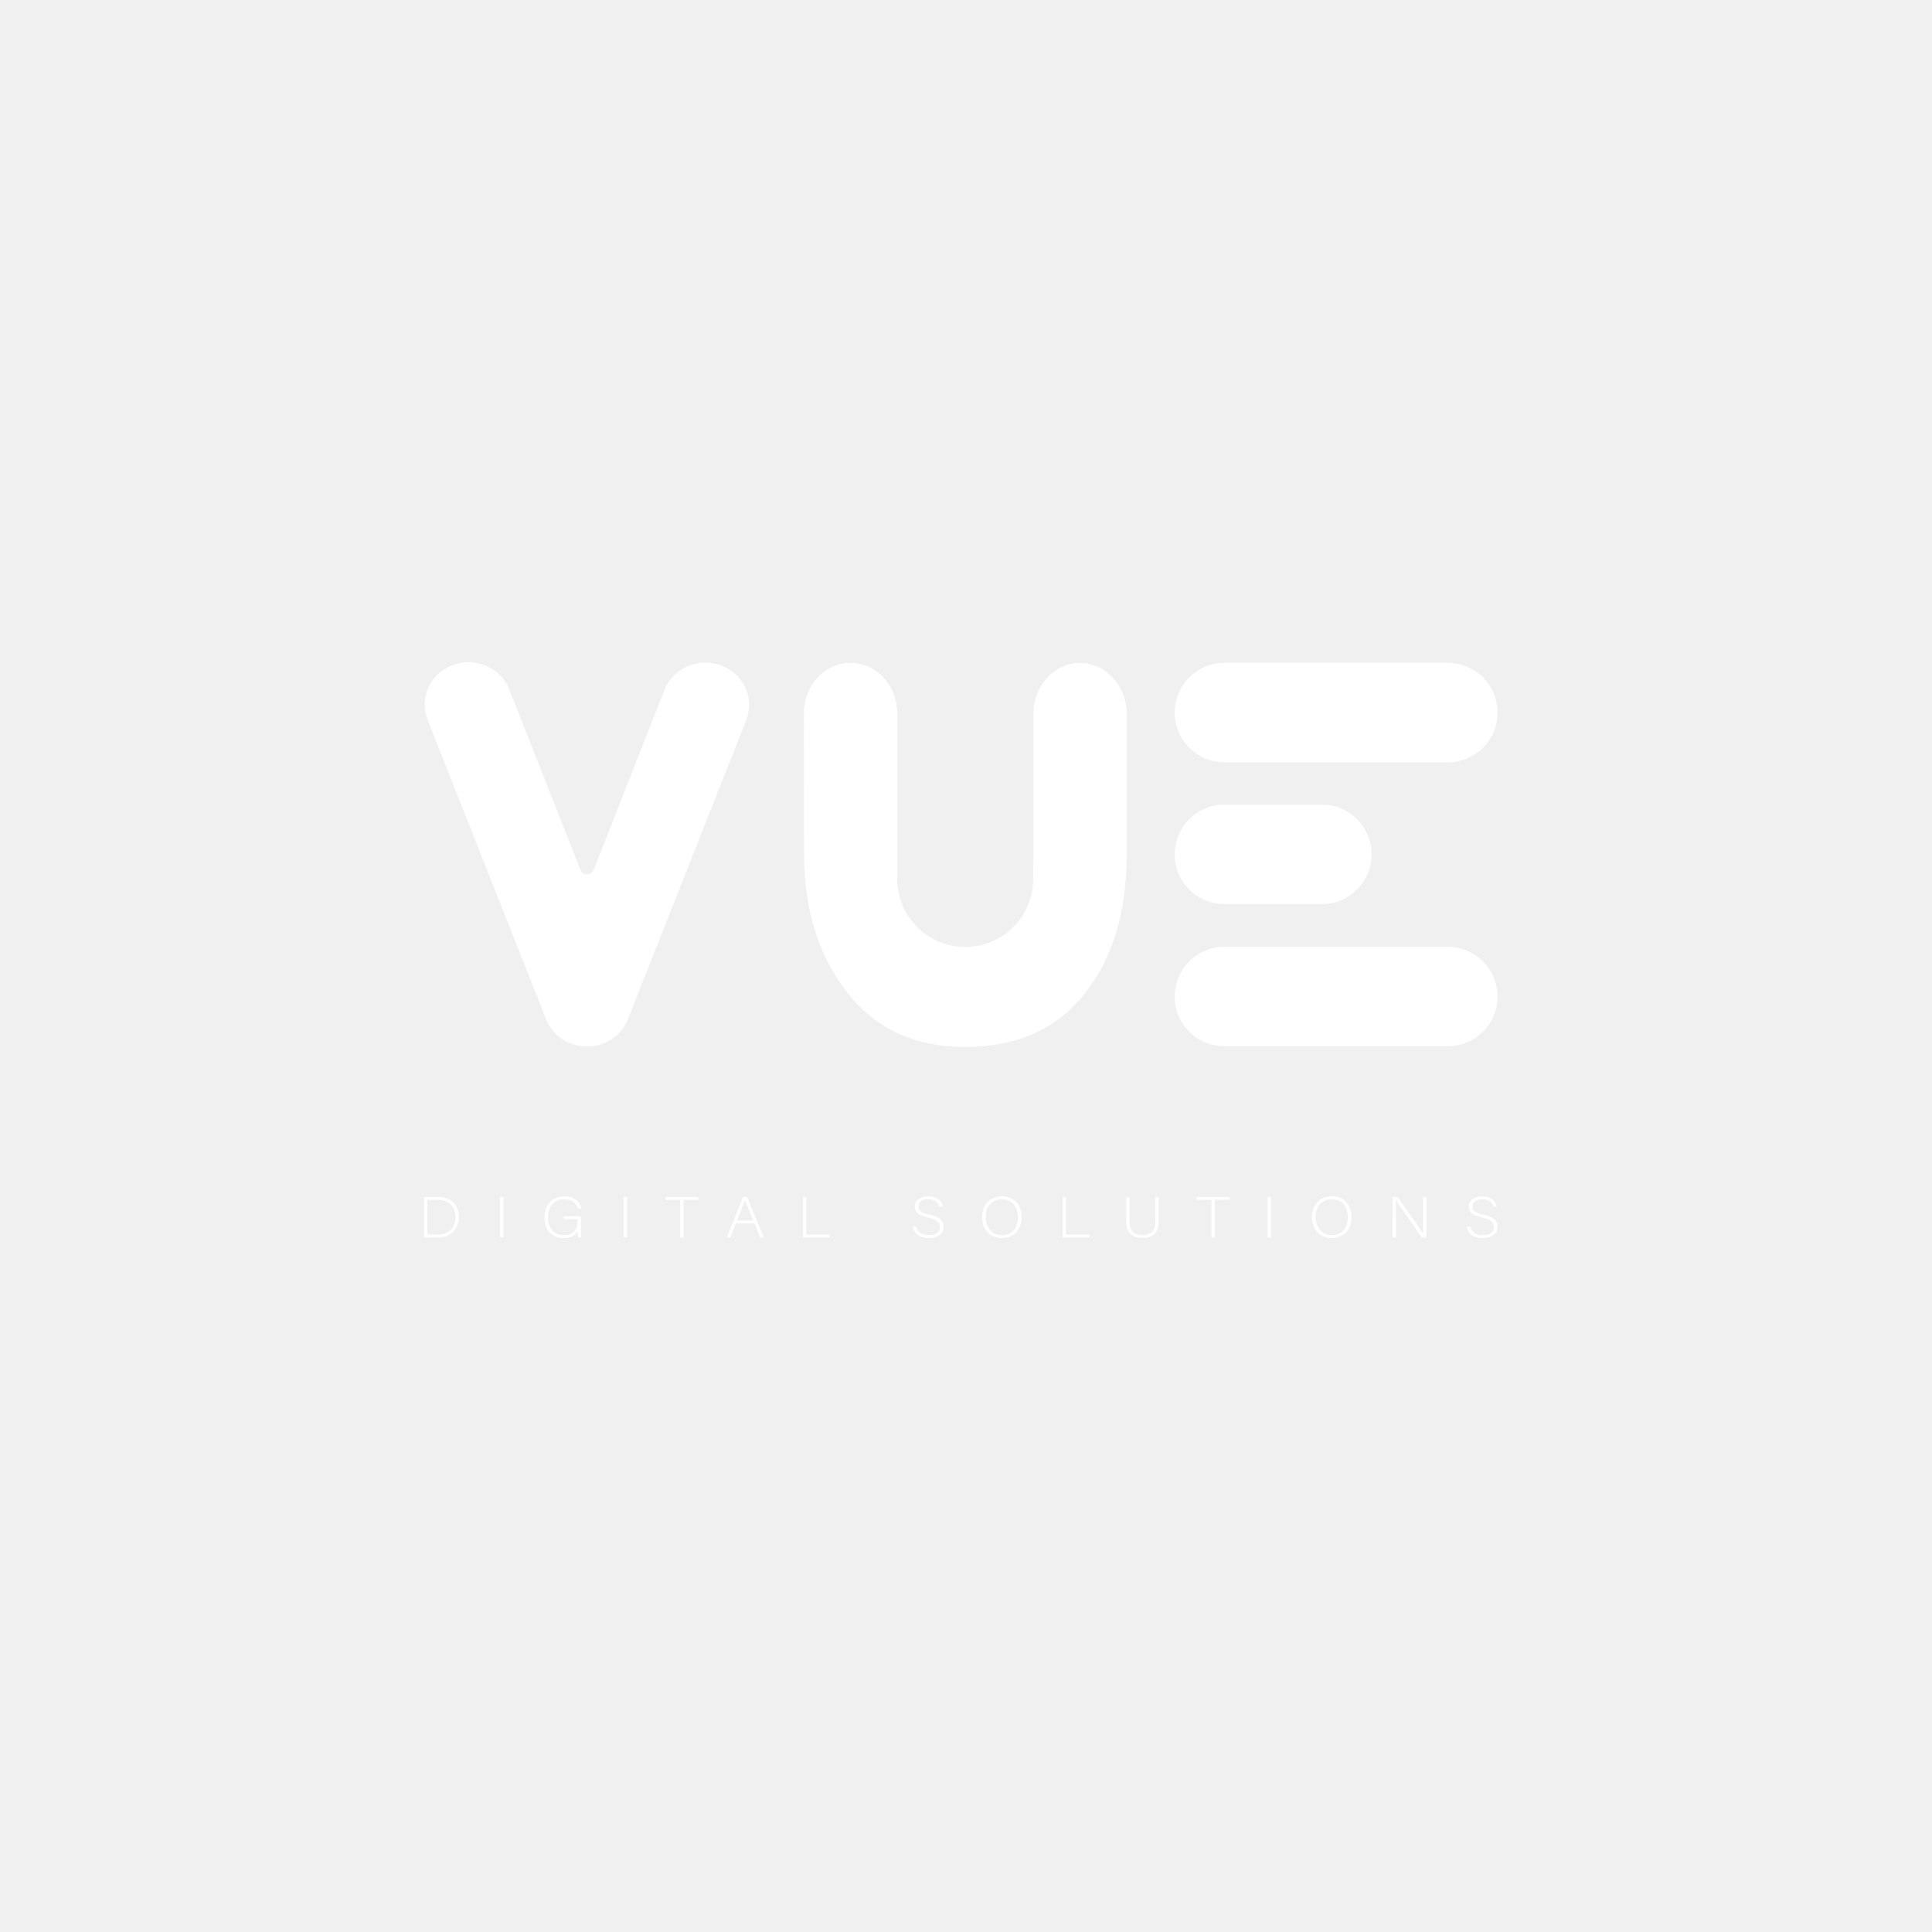
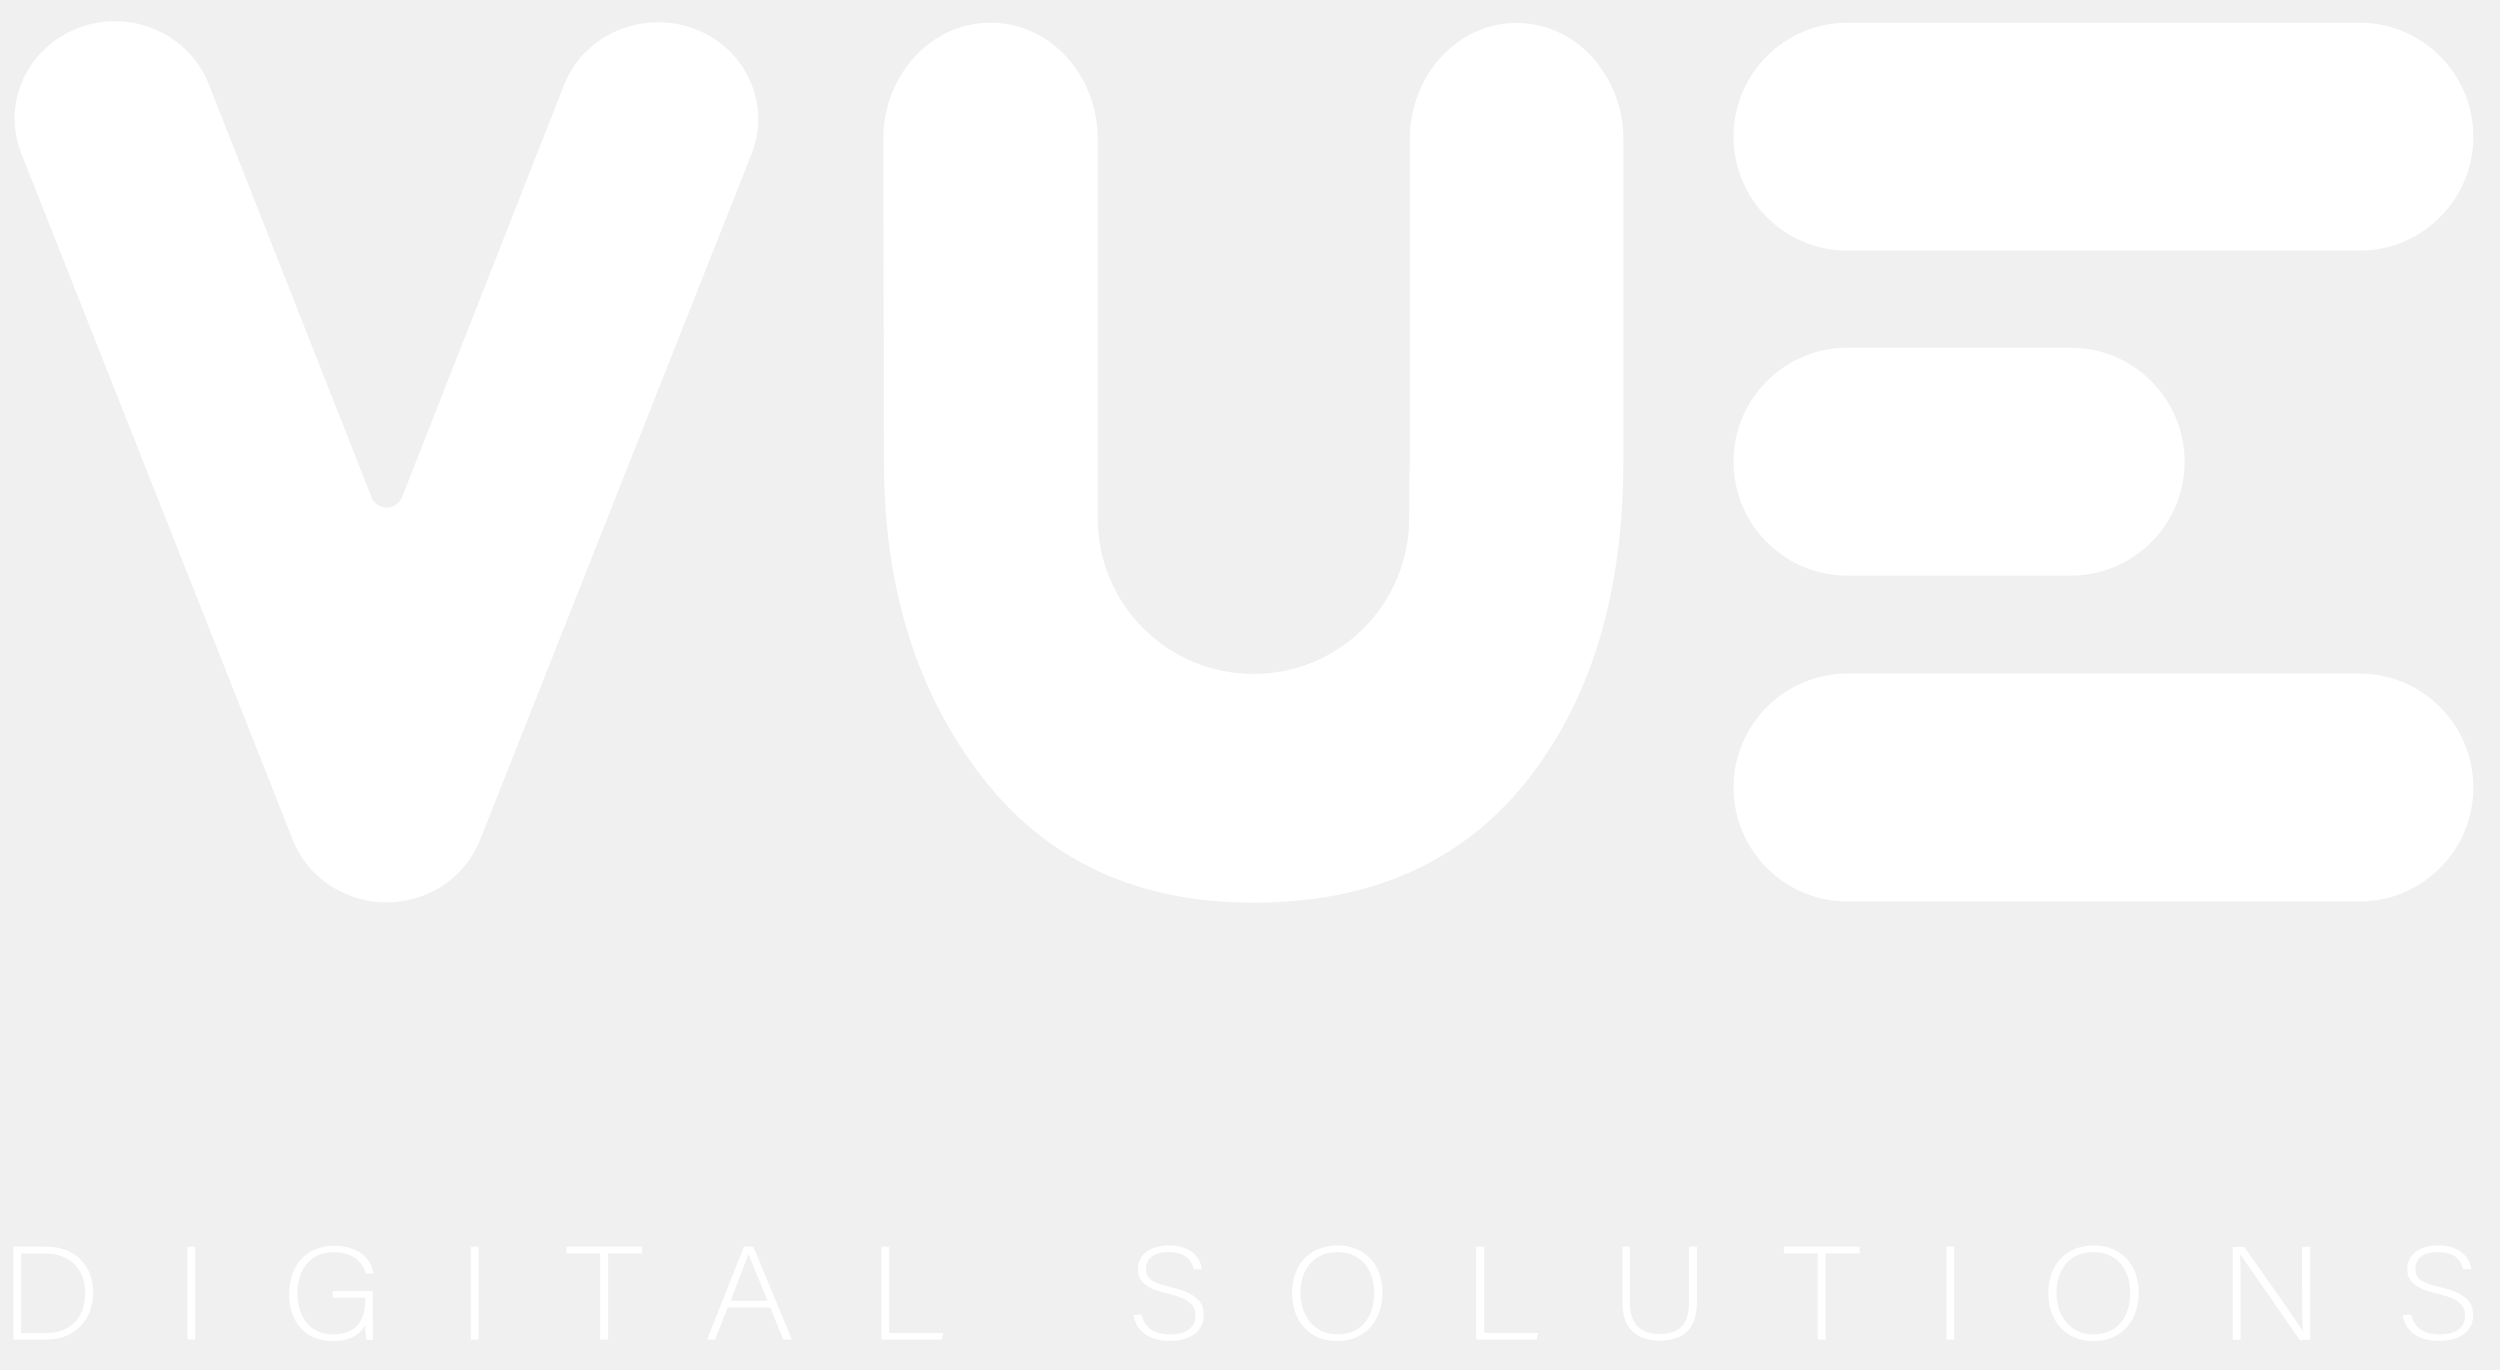
- <svg xmlns="http://www.w3.org/2000/svg" viewBox="0 0 1200 1200">
-   <defs>
-     <style>.cls-1{fill:#fff;}</style>
-   </defs>
-   <g id="Layer_2" data-name="Layer 2">
-     <path class="cls-1" d="M263.4,743.45h9c7.48,0,12.67,4.82,12.67,12.38S280,768.64,272.4,768.64h-9Zm2.1,23.39h6.59c7.21,0,10.76-4.68,10.76-10.9,0-5.55-3.2-10.69-10.76-10.69H265.5Z" />
-     <path class="cls-1" d="M312.69,743.45v25.19h-2.1V743.45Z" />
-     <path class="cls-1" d="M360.85,768.64H359.1a17.38,17.38,0,0,1-.27-4c-1,1.73-3.12,4.32-8.81,4.32-7.83,0-11.85-5.51-11.85-12.67,0-7.52,4.29-13.17,12.28-13.17,5.88,0,9.78,2.84,10.64,7.48H359c-1.17-3.56-3.85-5.68-8.61-5.68-6.82,0-9.94,4.89-9.94,11.26,0,5.76,3,11,9.67,11s8.73-4.1,8.73-9.68v-.29H350v-1.8h10.83Z" />
-     <path class="cls-1" d="M389.49,743.45v25.19h-2.1V743.45Z" />
-     <path class="cls-1" d="M422.46,745.25H413.3v-1.8h20.5v1.8h-9.2v23.39h-2.14Z" />
-     <path class="cls-1" d="M457.06,759.93l-3.47,8.71h-2.14l10-25.19H464l10.45,25.19h-2.3l-3.55-8.71Zm10.79-1.8c-3-7.49-4.6-11.09-5.14-12.78h0c-.66,1.91-2.42,6.37-4.87,12.78Z" />
-     <path class="cls-1" d="M498.71,743.45h2.1v23.39h14.66l-.39,1.8H498.71Z" />
-     <path class="cls-1" d="M569.2,761.88c.82,3.34,3.23,5.32,7.71,5.32,5,0,6.9-2.3,6.9-5s-1.36-4.6-7.36-6c-5.77-1.33-8.27-3.06-8.27-6.7,0-3.31,2.62-6.4,8.46-6.4,6,0,8.53,3.38,8.89,6.44h-2.19c-.62-2.7-2.53-4.64-6.82-4.64-3.93,0-6.08,1.69-6.08,4.49s1.8,3.86,6.82,5c7.68,1.76,8.81,4.61,8.81,7.63,0,3.71-2.92,6.91-9.23,6.91-6.82,0-9.32-3.67-9.82-7Z" />
-     <path class="cls-1" d="M634.54,755.86c0,6.88-4,13.14-12.39,13.14-7.68,0-12.16-5.72-12.16-13s4.33-12.95,12.43-12.95C629.91,743.09,634.54,748.52,634.54,755.86Zm-22.29.08c0,5.79,3.47,11.26,10,11.26,7.05,0,10-5.32,10-11.3s-3.35-11-9.93-11C615.33,744.89,612.25,750.25,612.25,755.94Z" />
-     <path class="cls-1" d="M660,743.45h2.11v23.39h14.65l-.39,1.8H660Z" />
-     <path class="cls-1" d="M701.56,743.45v15.26c0,6.69,4.09,8.42,8,8.42,4.56,0,8-1.76,8-8.42V743.45h2.14V758.6c0,7.88-4.52,10.33-10.17,10.33-5.37,0-10-2.7-10-10V743.45Z" />
-     <path class="cls-1" d="M752.45,745.25h-9.16v-1.8h20.5v1.8h-9.2v23.39h-2.14Z" />
-     <path class="cls-1" d="M789.43,743.45v25.19h-2.11V743.45Z" />
-     <path class="cls-1" d="M839.46,755.86c0,6.88-4,13.14-12.39,13.14-7.68,0-12.16-5.72-12.16-13s4.33-12.95,12.43-12.95C834.82,743.09,839.46,748.52,839.46,755.86Zm-22.29.08c0,5.79,3.47,11.26,10,11.26,7.06,0,10-5.32,10-11.3s-3.35-11-9.94-11C820.25,744.89,817.17,750.25,817.17,755.94Z" />
-     <path class="cls-1" d="M864.94,768.64V743.45h3.12c4.25,6,14.22,20.12,15.94,22.85h0c-.24-3.63-.2-7.34-.2-11.44V743.45H886v25.19H883.1c-4.05-5.83-14.18-20.48-16.13-23.25h0c.19,3.31.15,7,.15,11.55v11.7Z" />
-     <path class="cls-1" d="M913.3,761.88c.82,3.34,3.23,5.32,7.71,5.32,5,0,6.9-2.3,6.9-5s-1.36-4.6-7.37-6c-5.76-1.33-8.26-3.06-8.26-6.7,0-3.31,2.61-6.4,8.46-6.4s8.53,3.38,8.88,6.44h-2.18c-.62-2.7-2.53-4.64-6.82-4.64-3.93,0-6.08,1.69-6.08,4.49s1.8,3.86,6.82,5c7.68,1.76,8.81,4.61,8.81,7.63,0,3.71-2.92,6.91-9.24,6.91-6.81,0-9.31-3.67-9.82-7Z" />
+ <svg xmlns="http://www.w3.org/2000/svg" version="1.1" id="Layer_1" x="0px" y="0px" viewBox="0 0 1200 657.6" style="enable-background:new 0 0 1200 657.6;" xml:space="preserve">
+   <style type="text/css">
+ 	.st0{fill:#FFFFFF;}
+ </style>
+   <g id="Layer_2_1_">
+     <path class="st0" d="M6.4,598.4h15.9c13.2,0,22.4,8.5,22.4,21.9s-9,22.7-22.4,22.7H6.4V598.4z M10.1,639.9h11.7   c12.8,0,19.1-8.3,19.1-19.3c0-9.8-5.7-18.9-19.1-18.9H10.1V639.9z" />
+     <path class="st0" d="M93.7,598.4v44.6h-3.7v-44.6H93.7z" />
+     <path class="st0" d="M179,643.1h-3.1c-0.4-2.3-0.6-4.7-0.5-7.1c-1.8,3.1-5.5,7.7-15.6,7.7c-13.9,0-21-9.8-21-22.4   c0-13.3,7.6-23.3,21.7-23.3c10.4,0,17.3,5,18.8,13.2h-3.7c-2.1-6.3-6.8-10.1-15.2-10.1c-12.1,0-17.6,8.7-17.6,19.9   c0,10.2,5.3,19.5,17.1,19.5s15.5-7.3,15.5-17.1v-0.5h-15.7v-3.2h19.2L179,643.1z" />
+     <path class="st0" d="M229.7,598.4v44.6H226v-44.6H229.7z" />
+     <path class="st0" d="M288.1,601.6h-16.2v-3.2h36.3v3.2h-16.3v41.4h-3.8L288.1,601.6z" />
+     <path class="st0" d="M349.3,627.6l-6.1,15.4h-3.8l17.7-44.6h4.5l18.5,44.6h-4.1l-6.3-15.4H349.3z M368.4,624.4   c-5.3-13.3-8.1-19.6-9.1-22.6l0,0c-1.2,3.4-4.3,11.3-8.6,22.6H368.4z" />
+     <path class="st0" d="M423.1,598.4h3.7v41.4h26l-0.7,3.2h-29V598.4z" />
+     <path class="st0" d="M547.9,631.1c1.5,5.9,5.7,9.4,13.7,9.4c8.9,0,12.2-4.1,12.2-8.9s-2.4-8.1-13-10.6   c-10.2-2.4-14.6-5.4-14.6-11.9c0-5.9,4.6-11.3,15-11.3c10.6,0,15.1,6,15.7,11.4H573c-1.1-4.8-4.5-8.2-12.1-8.2c-7,0-10.8,3-10.8,8   c0,5,3.2,6.8,12.1,8.9c13.6,3.1,15.6,8.2,15.6,13.5c0,6.6-5.2,12.2-16.3,12.2c-12.1,0-16.5-6.5-17.4-12.4L547.9,631.1z" />
+     <path class="st0" d="M663.6,620.4c0,12.2-7.1,23.3-21.9,23.3c-13.6,0-21.5-10.1-21.5-23s7.7-22.9,22-22.9   C655.4,597.8,663.6,607.4,663.6,620.4z M624.2,620.6c0,10.3,6.1,19.9,17.7,19.9c12.5,0,17.7-9.4,17.7-20c0-10.6-5.9-19.5-17.6-19.5   C629.6,601,624.2,610.5,624.2,620.6z" />
+     <path class="st0" d="M708.7,598.4h3.7v41.4h25.9l-0.7,3.2h-29V598.4z" />
+     <path class="st0" d="M782.3,598.4v27c0,11.8,7.2,14.9,14.2,14.9c8.1,0,14.2-3.1,14.2-14.9v-27h3.8v26.8c0,14-8,18.3-18,18.3   c-9.5,0-17.7-4.8-17.7-17.7v-27.4H782.3z" />
+     <path class="st0" d="M872.5,601.6h-16.2v-3.2h36.3v3.2h-16.3v41.4h-3.8V601.6z" />
+     <path class="st0" d="M938,598.4v44.6h-3.7v-44.6H938z" />
+     <path class="st0" d="M1026.6,620.4c0,12.2-7.1,23.3-21.9,23.3c-13.6,0-21.5-10.1-21.5-23s7.7-22.9,22-22.9   C1018.3,597.8,1026.6,607.4,1026.6,620.4z M987.1,620.6c0,10.3,6.1,19.9,17.7,19.9c12.5,0,17.7-9.4,17.7-20   c0-10.6-5.9-19.5-17.6-19.5C992.5,601,987.1,610.5,987.1,620.6L987.1,620.6z" />
+     <path class="st0" d="M1071.7,643.1v-44.6h5.5c7.5,10.6,25.2,35.6,28.2,40.5l0,0c-0.4-6.4-0.4-13-0.4-20.3v-20.2h3.9v44.6h-5.1   c-7.2-10.3-25.1-36.3-28.6-41.2l0,0c0.3,5.9,0.3,12.4,0.3,20.5v20.7H1071.7z" />
+     <path class="st0" d="M1157.3,631.1c1.5,5.9,5.7,9.4,13.7,9.4c8.9,0,12.2-4.1,12.2-8.9s-2.4-8.1-13.1-10.6   c-10.2-2.4-14.6-5.4-14.6-11.9c0-5.9,4.6-11.3,15-11.3s15.1,6,15.7,11.4h-3.9c-1.1-4.8-4.5-8.2-12.1-8.2c-7,0-10.8,3-10.8,8   c0,5,3.2,6.8,12.1,8.9c13.6,3.1,15.6,8.2,15.6,13.5c0,6.6-5.2,12.2-16.4,12.2c-12.1,0-16.5-6.5-17.4-12.4L1157.3,631.1z" />
  </g>
-   <g id="Layer_1" data-name="Layer 1">
-     <path class="cls-1" d="M691.29,421a27.69,27.69,0,0,0-20.46-9.24c-16,0-28.94,14.12-28.94,31.55v87.5c0,.41,0,.81,0,1.21-.07,2.1-.16,4.19-.16,6.29v7.66a42.21,42.21,0,1,1-84.42,0V534.44c0-1,0-2.16,0-3.68v-87.5c0-17.43-13-31.55-28.94-31.55h-.16c-16,0-29,14.16-28.94,31.62l.16,87.43q0,50.93,26.42,85.23t73.77,34.3q47.79,0,74-33t26.2-86.54v-87.5A32.91,32.91,0,0,0,691.29,421Z" />
-     <path class="cls-1" d="M412.78,428.34l-44,111.89a4.46,4.46,0,0,1-8.3,0L316.38,428.34c-5.29-13.61-21-20.49-35-15.37s-21.16,20.31-15.87,33.93l.18.44,73.48,185.71c5.33,13.6,21,20.44,35.09,15.28A26.83,26.83,0,0,0,390,633.05l73.47-185.71c5.42-13.56-1.54-28.81-15.54-34s-29.75,1.49-35.17,15" />
-     <rect class="cls-1" x="729.63" y="411.69" width="200.54" height="61.8" rx="30.9" transform="translate(1659.8 885.17) rotate(180)" />
-     <rect class="cls-1" x="729.63" y="499.76" width="122.3" height="61.8" rx="30.9" transform="translate(1581.56 1061.32) rotate(180)" />
-     <rect class="cls-1" x="729.63" y="588.06" width="200.54" height="61.8" rx="30.9" transform="translate(1659.8 1237.93) rotate(180)" />
+   <g id="Layer_1_1_">
+     <path class="st0" d="M764.2,27.4c-9.2-10.3-22.4-16.3-36.2-16.4c-28.3,0-51.3,25-51.3,55.9v155c0,0.7,0,1.4,0,2.1   c-0.1,3.7-0.3,7.4-0.3,11.1v13.6c0,41.3-33.4,74.8-74.7,74.8s-74.8-33.4-74.8-74.7c0,0,0-0.1,0-0.1v-20.4c0-1.8,0-3.8,0-6.5v-155   c0-30.9-23-55.9-51.3-55.9h-0.3c-28.3,0-51.4,25.1-51.3,56l0.3,154.8c0,60.1,15.6,110.4,46.8,150.9s74.7,60.7,130.6,60.7   c56.4,0,100.1-19.5,131.1-58.4c30.9-39,46.4-90,46.4-153.3v-155C779.3,52.2,773.9,38.2,764.2,27.4z" />
+     <path class="st0" d="M270.9,40.4L193,238.6c-1.6,4.1-6.2,6.1-10.2,4.5c-2-0.8-3.7-2.4-4.5-4.5L100.2,40.4   C90.8,16.3,63,4.1,38.2,13.2s-37.5,36-28.1,60.1l0.3,0.8l130.1,328.9c9.4,24.1,37.2,36.2,62.1,27.1c12.7-4.6,22.9-14.5,27.9-27.1   L360.7,74c9.6-24-2.7-51-27.5-60.2C308.4,4.6,280.5,16.5,270.9,40.4" />
+     <path class="st0" d="M1132.5,120.3H886.8c-30.2,0-54.7-24.5-54.7-54.7l0,0c0-30.2,24.5-54.7,54.7-54.7h245.7   c30.2,0,54.7,24.5,54.7,54.7l0,0C1187.2,95.8,1162.7,120.3,1132.5,120.3z" />
+     <path class="st0" d="M993.9,276.3H886.8c-30.2,0-54.7-24.5-54.7-54.7v0c0-30.2,24.5-54.7,54.7-54.7h107.1   c30.2,0,54.7,24.5,54.7,54.7v0C1048.6,251.8,1024.1,276.3,993.9,276.3z" />
+     <path class="st0" d="M1132.5,432.7H886.8c-30.2,0-54.7-24.5-54.7-54.7v0c0-30.2,24.5-54.7,54.7-54.7h245.7   c30.2,0,54.7,24.5,54.7,54.7v0C1187.2,408.2,1162.7,432.7,1132.5,432.7z" />
  </g>
</svg>
